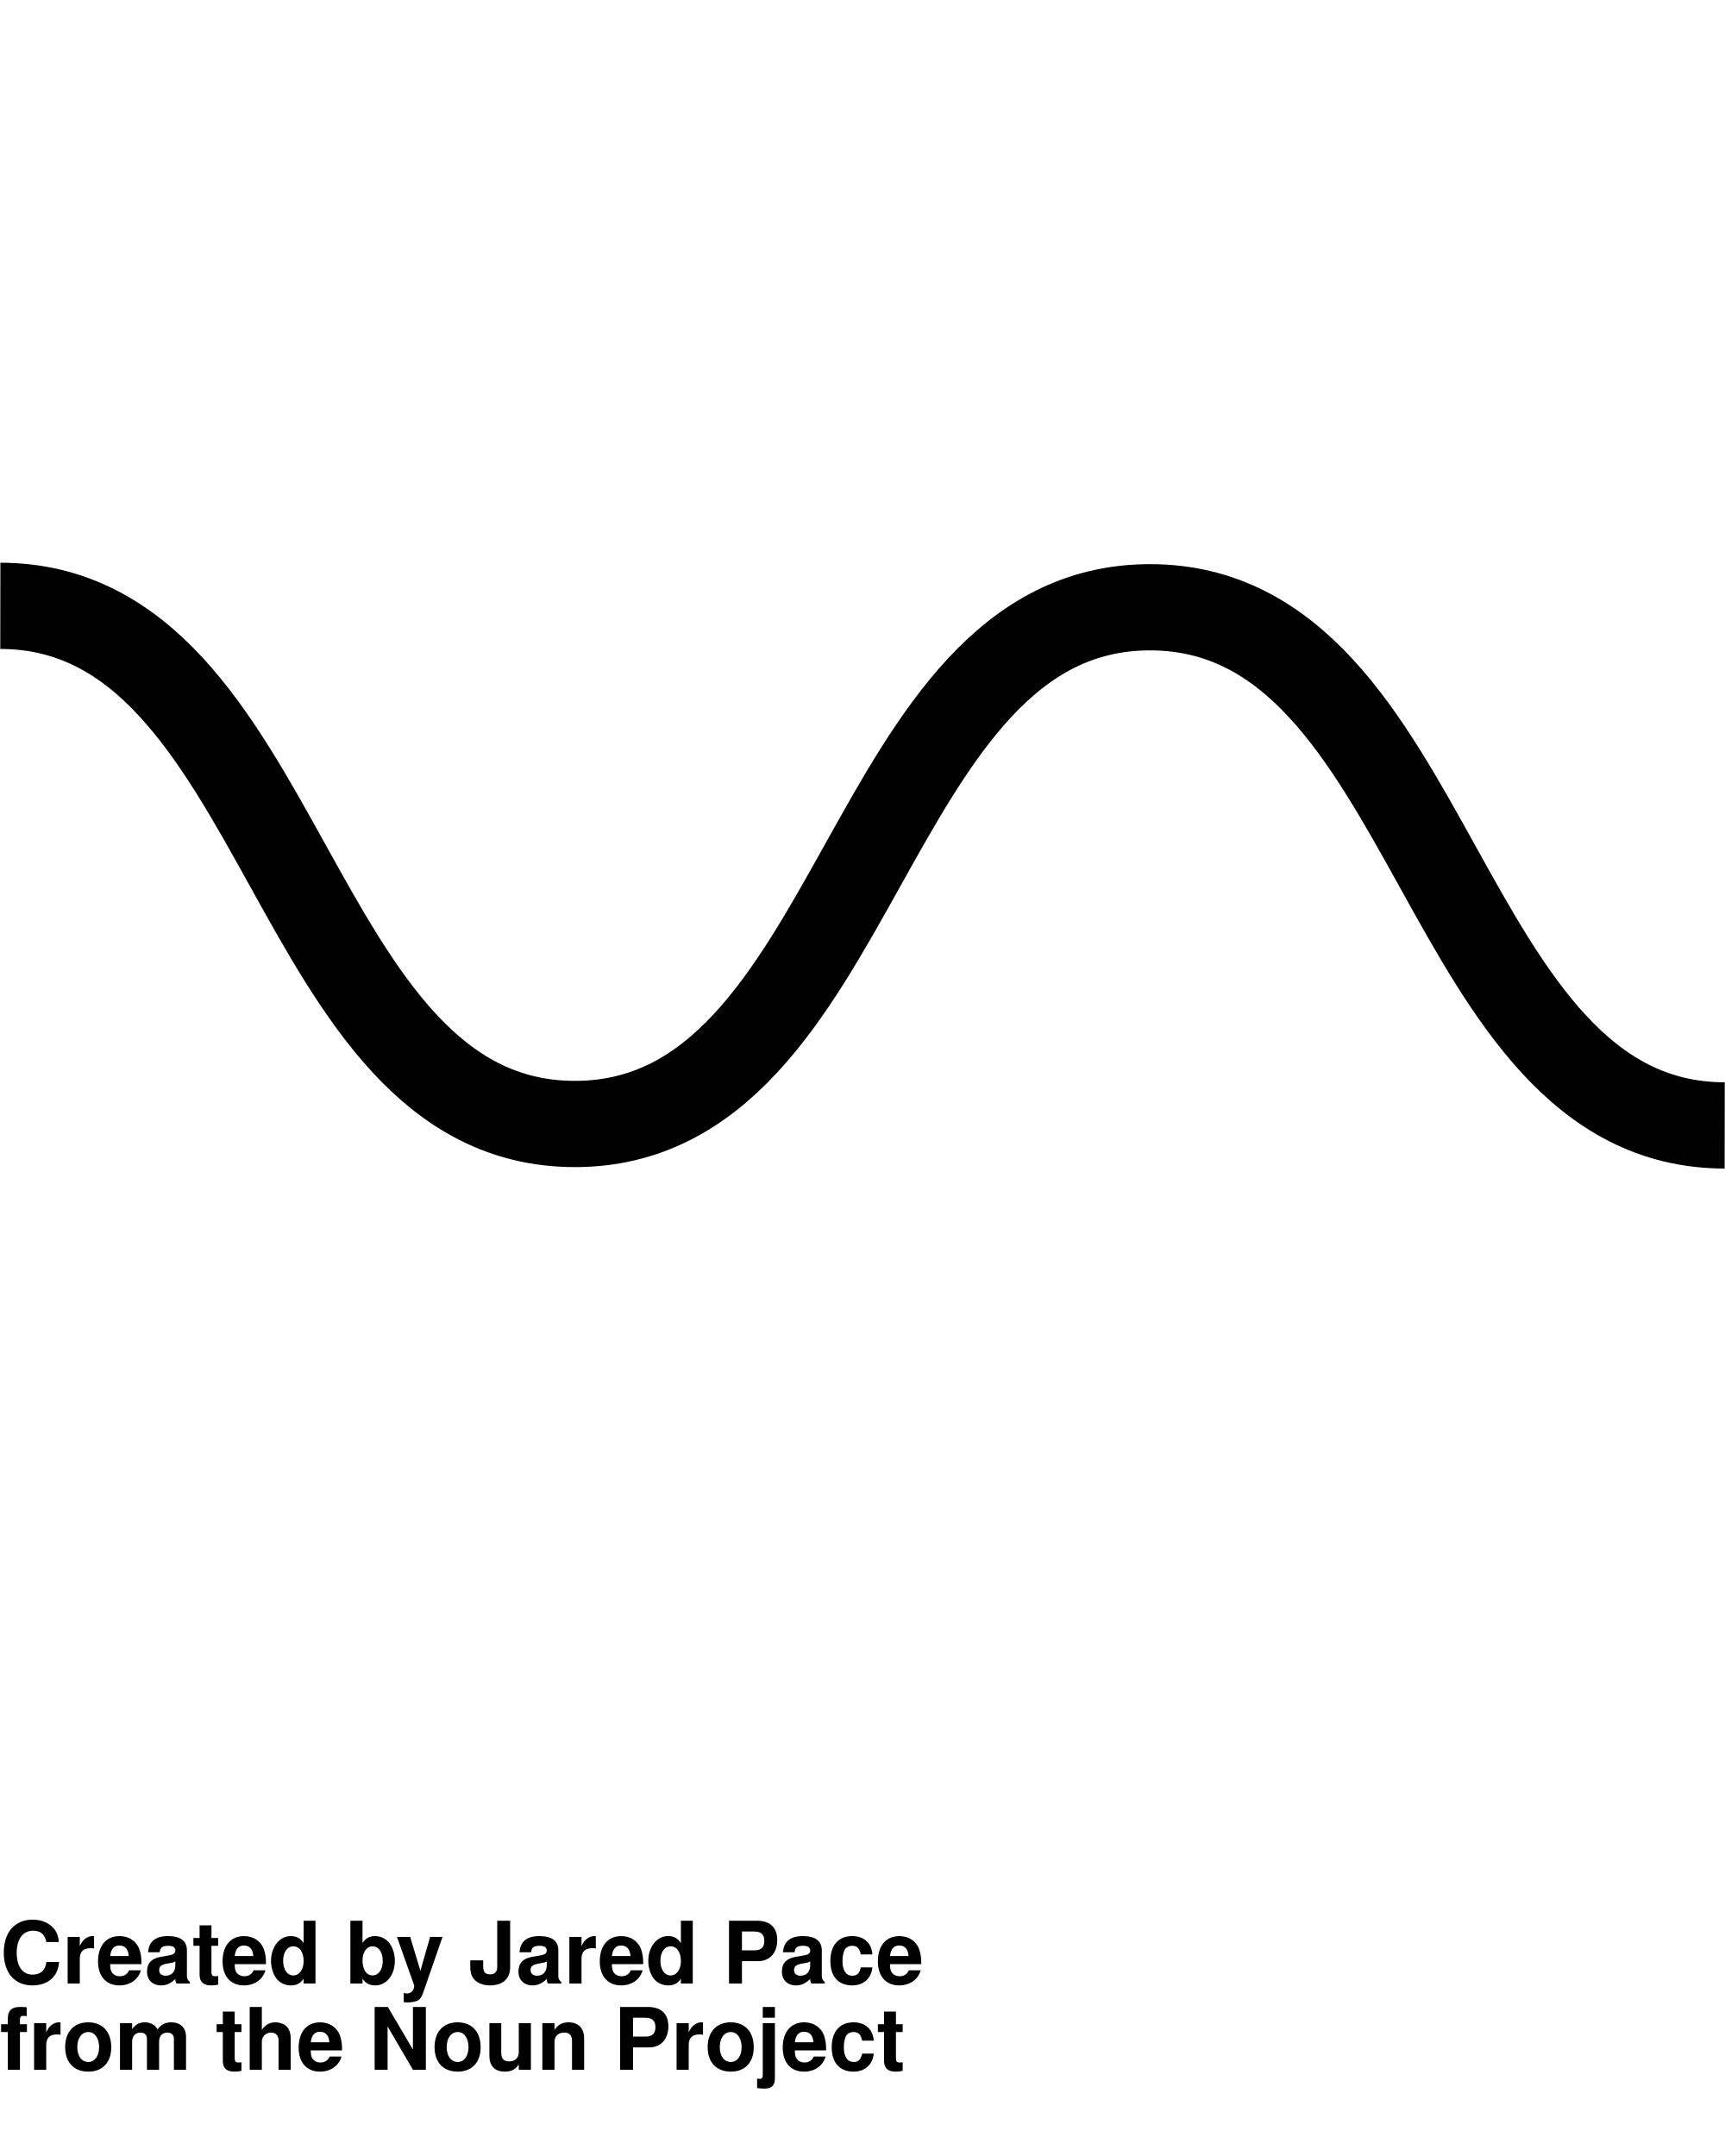
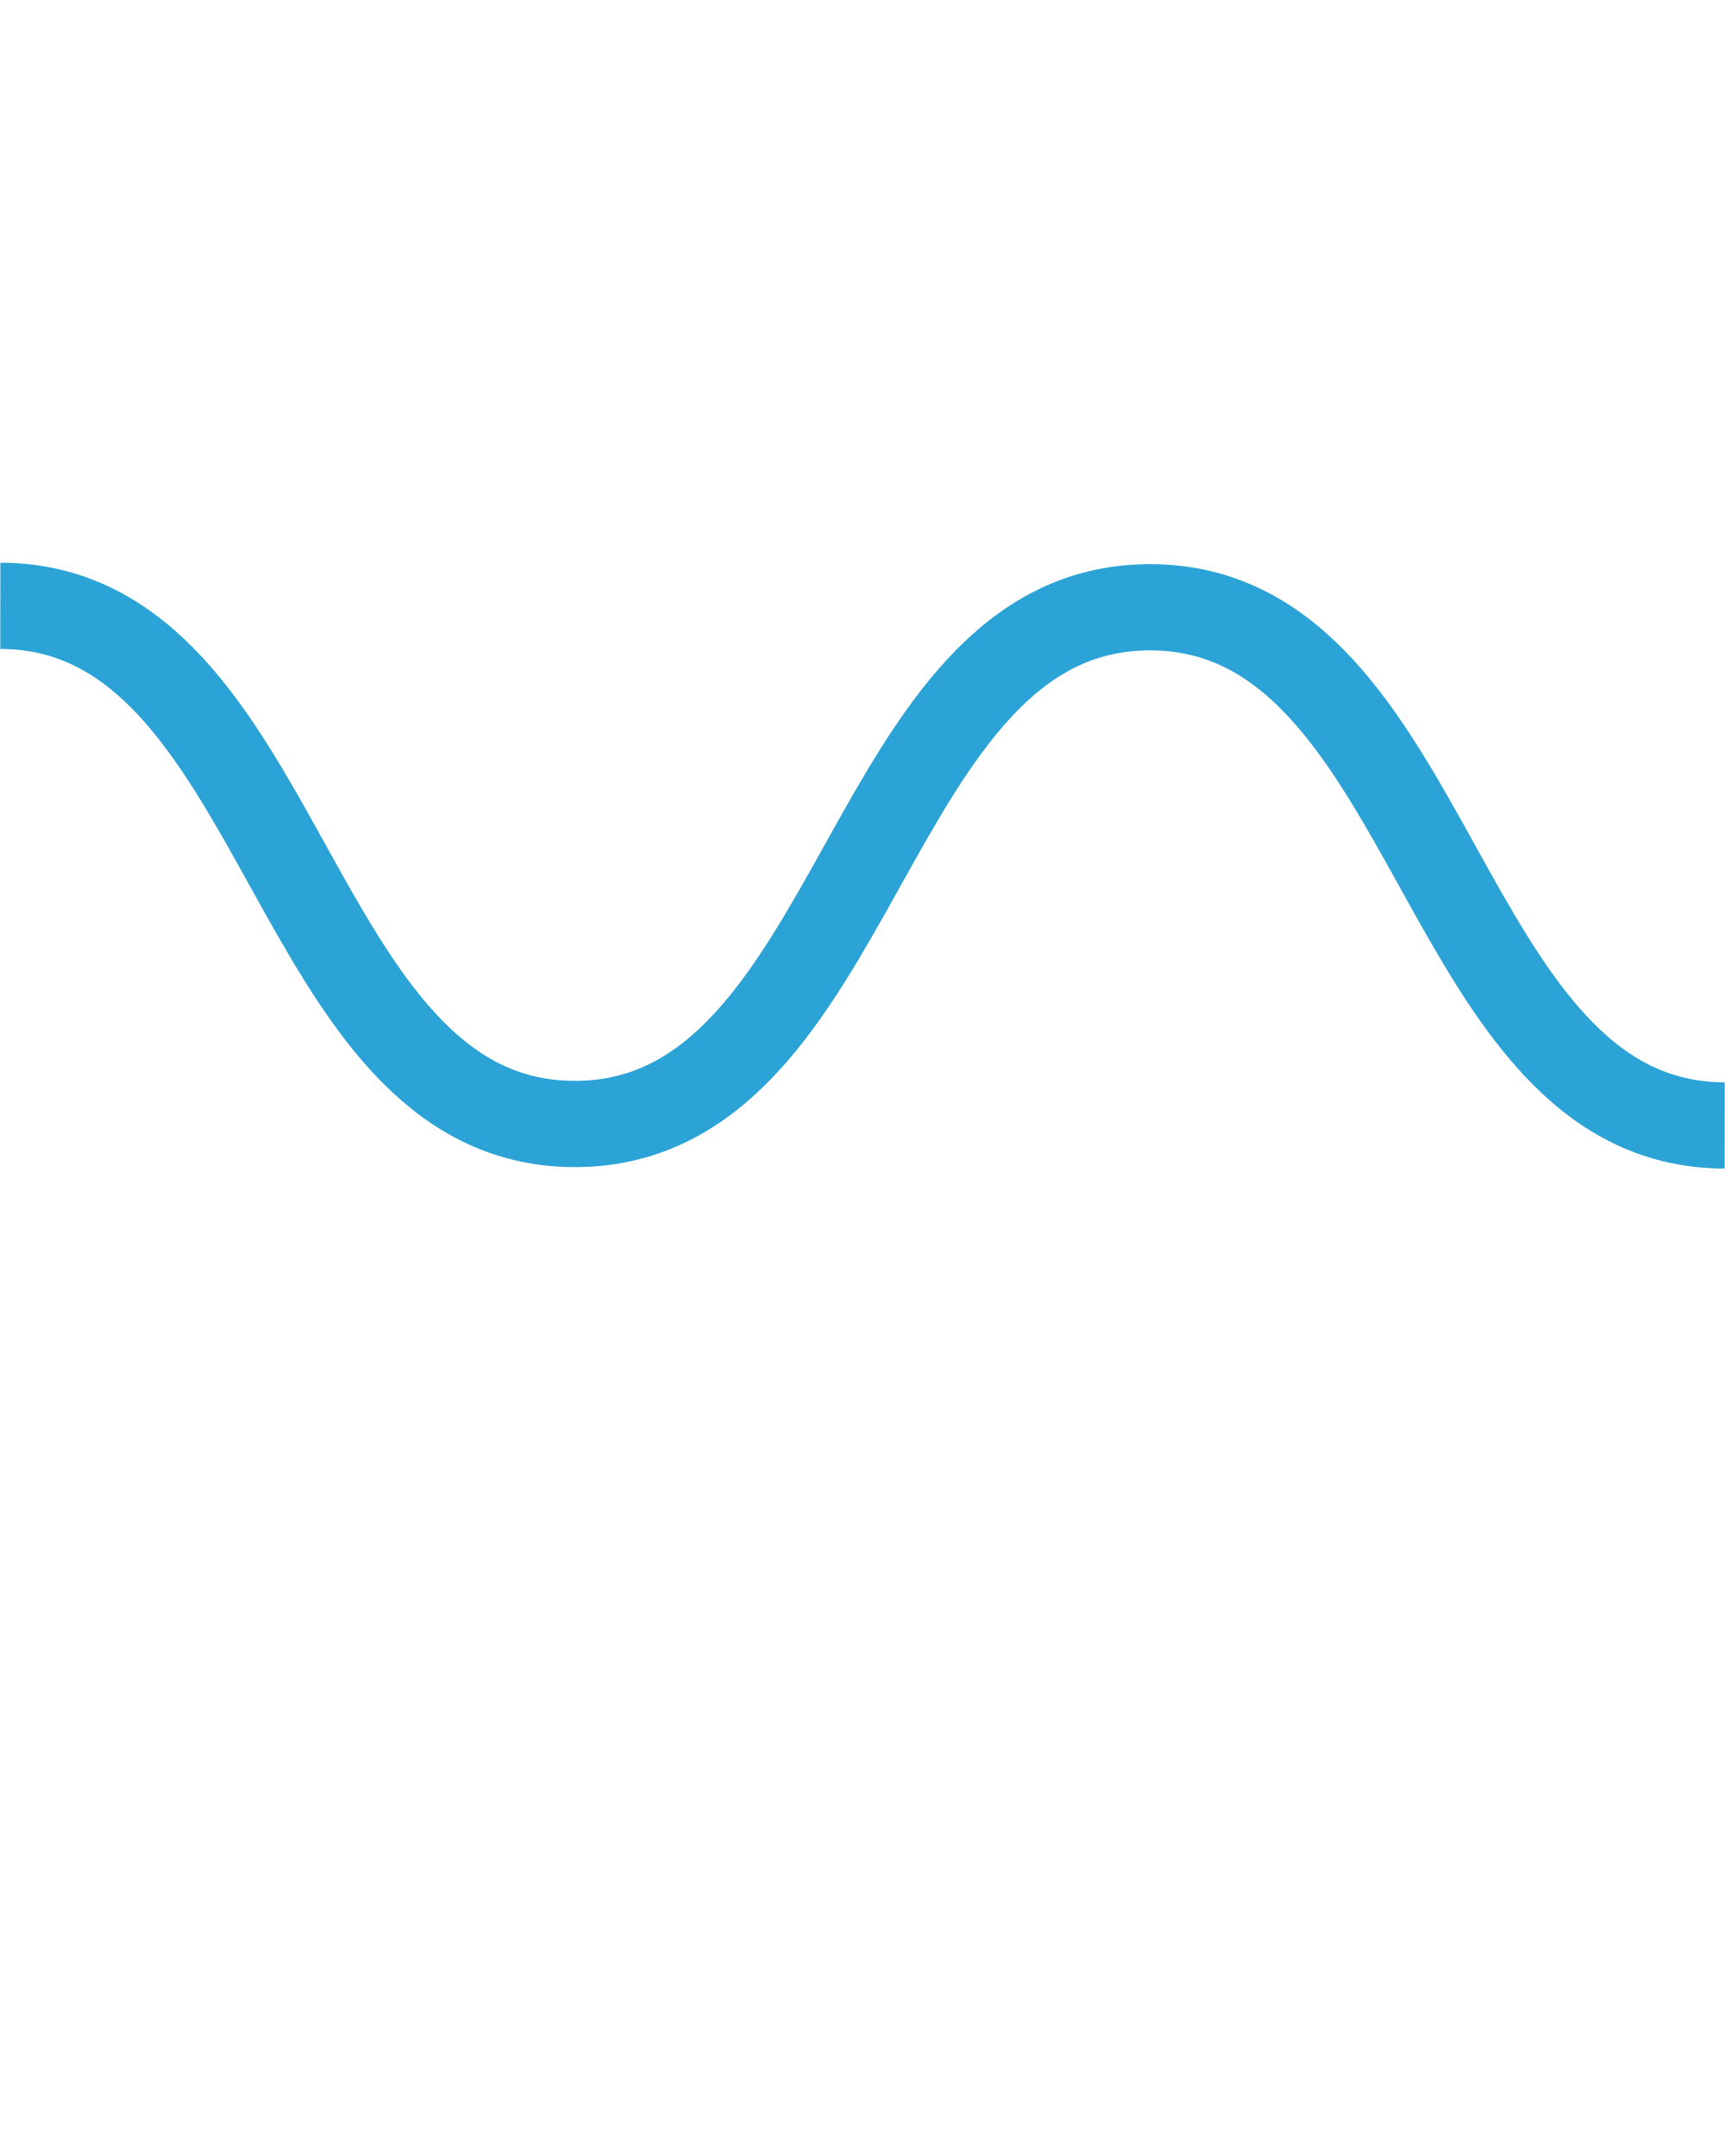
<svg xmlns="http://www.w3.org/2000/svg" version="1.1" x="0px" y="0px" viewBox="0 0 100 125" enable-background="new 0 0 100 100" xml:space="preserve">
  <g>
-     <path fill="none" stroke="#000000" stroke-width="5" stroke-miterlimit="10" d="M0.019,35.125   c16.665,0.021,16.628,30.021,33.293,30.041c16.667,0.021,16.705-29.979,33.372-29.958c16.668,0.021,16.63,30.021,33.298,30.042" />
+     <path fill="none" stroke="#2BA3D6" stroke-width="5" stroke-miterlimit="10" d="M0.019,35.125   c16.665,0.021,16.628,30.021,33.293,30.041c16.667,0.021,16.705-29.979,33.372-29.958c16.668,0.021,16.63,30.021,33.298,30.042" />
  </g>
-   <text x="0" y="115" fill="#000000" font-size="5px" font-weight="bold" font-family="'Helvetica Neue', Helvetica, Arial-Unicode, Arial, Sans-serif">Created by Jared Pace</text>
-   <text x="0" y="120" fill="#000000" font-size="5px" font-weight="bold" font-family="'Helvetica Neue', Helvetica, Arial-Unicode, Arial, Sans-serif">from the Noun Project</text>
</svg>
